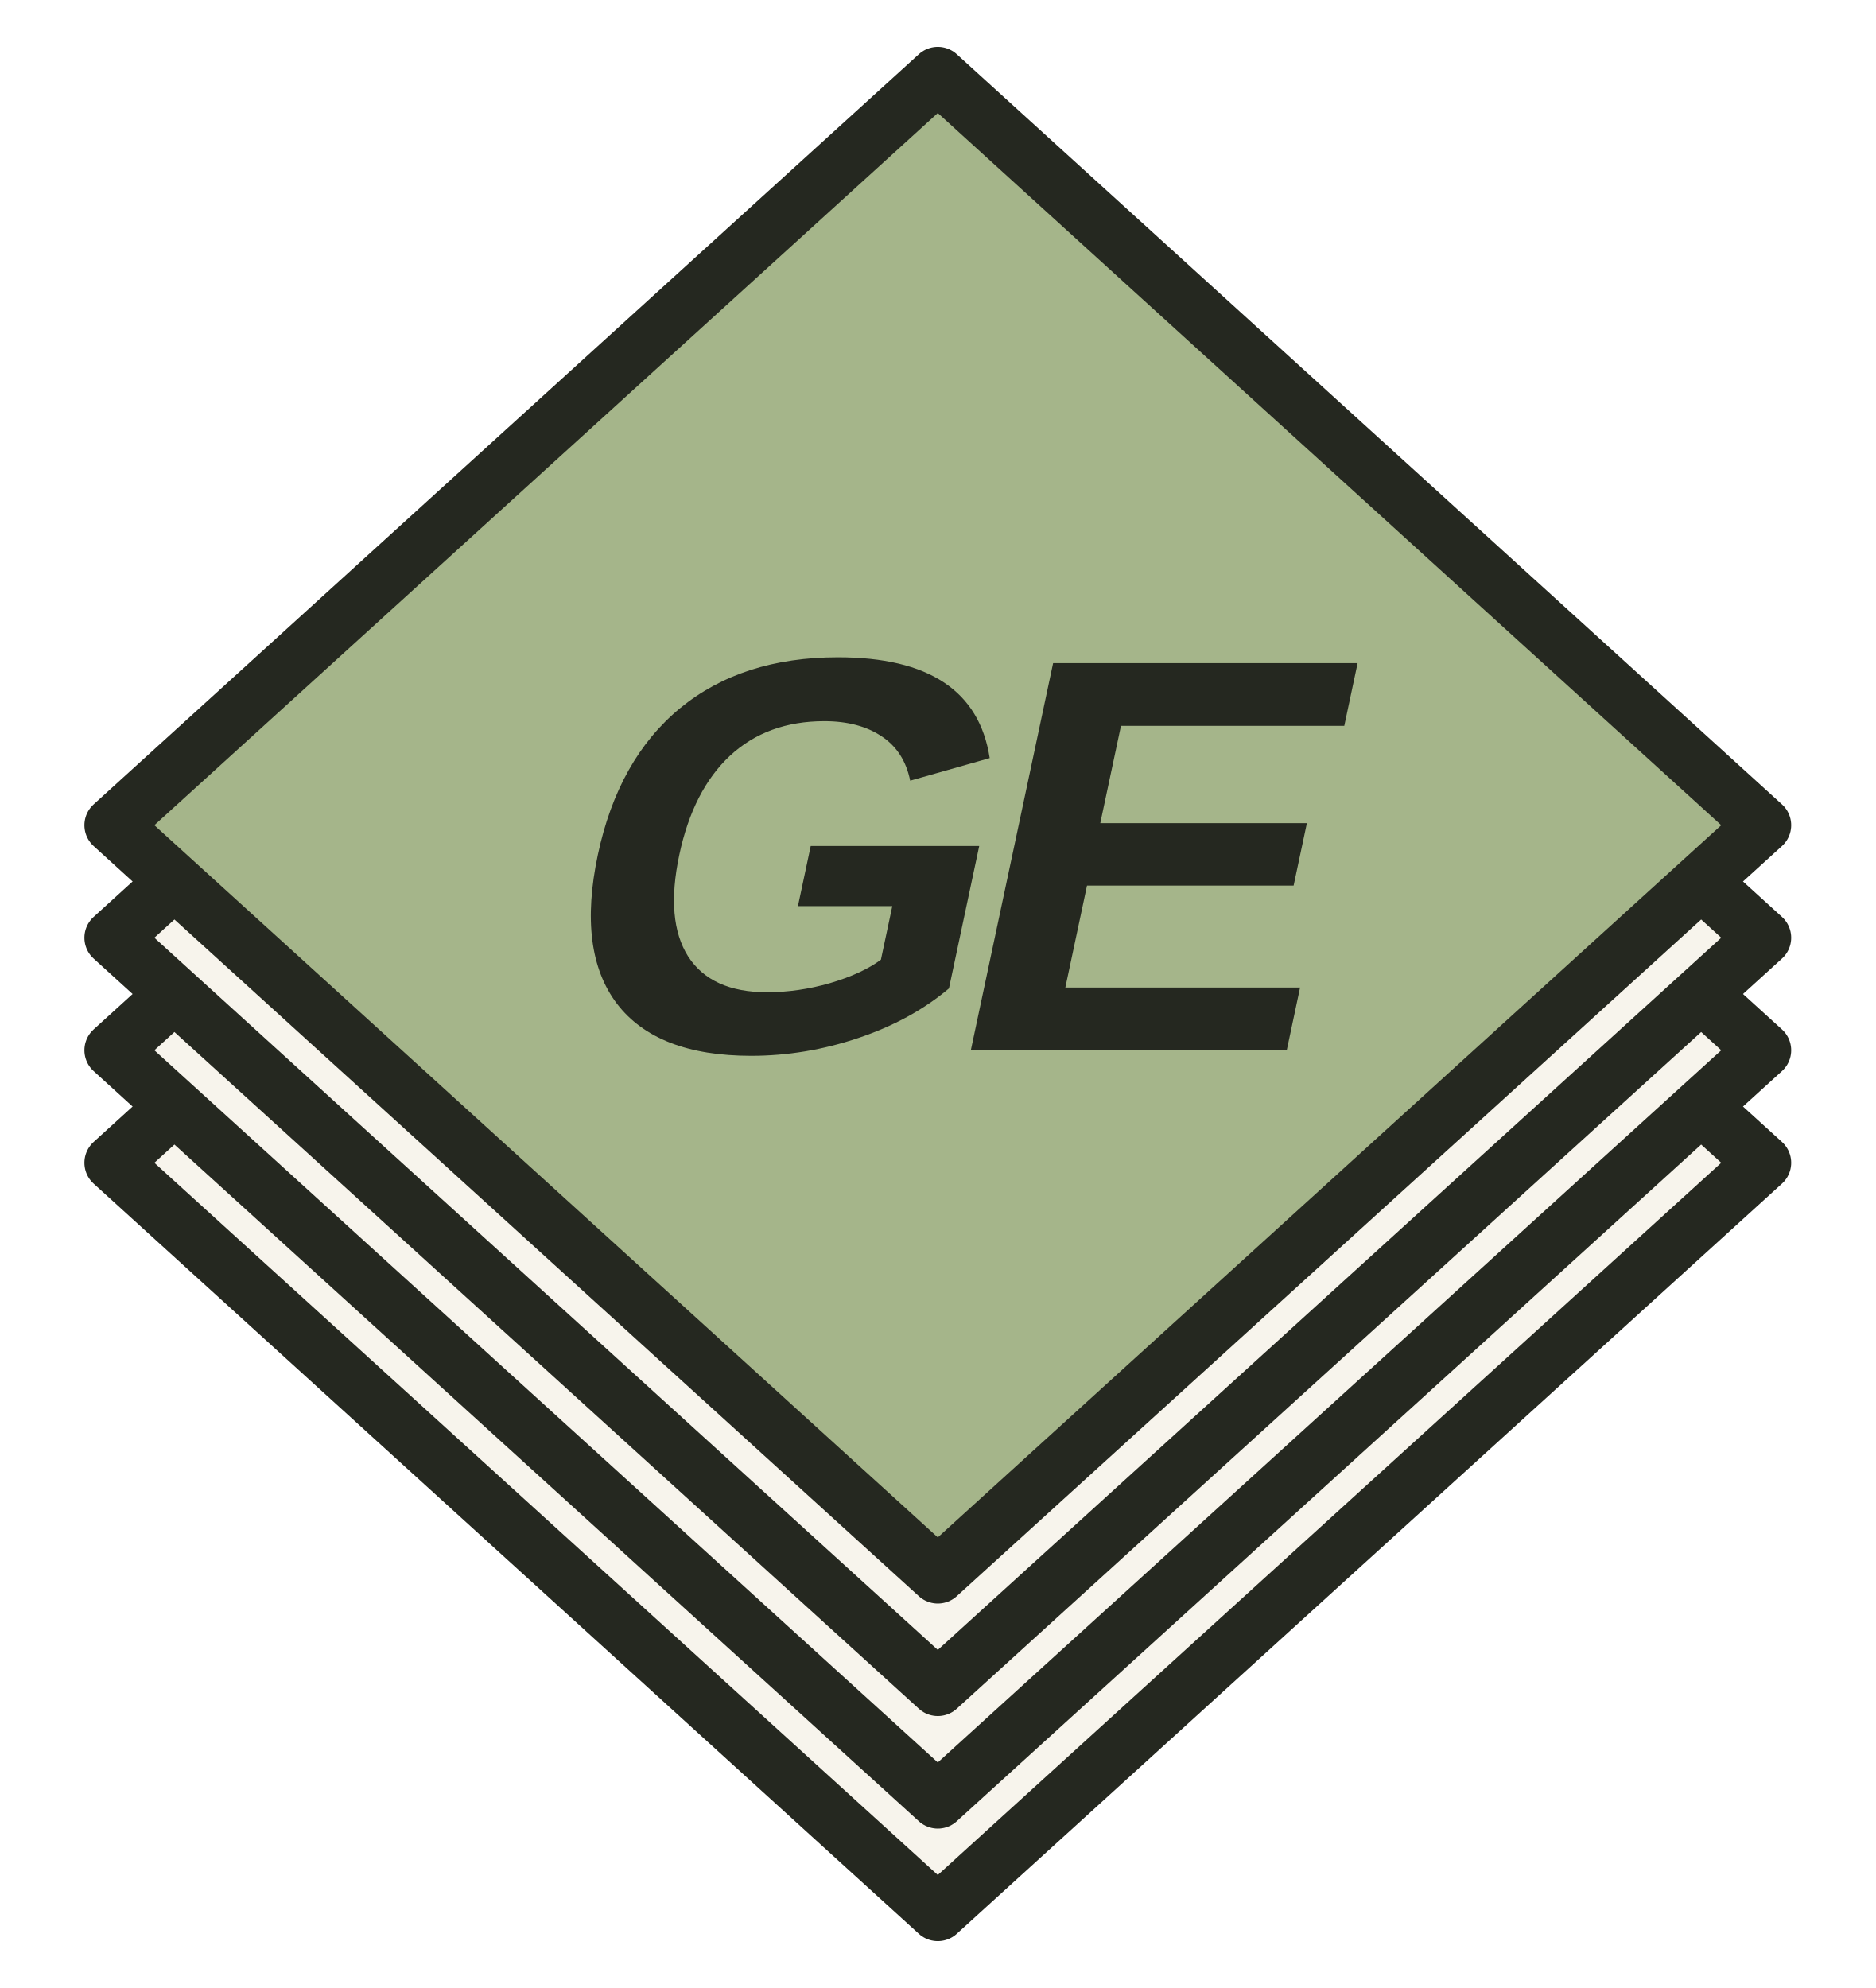
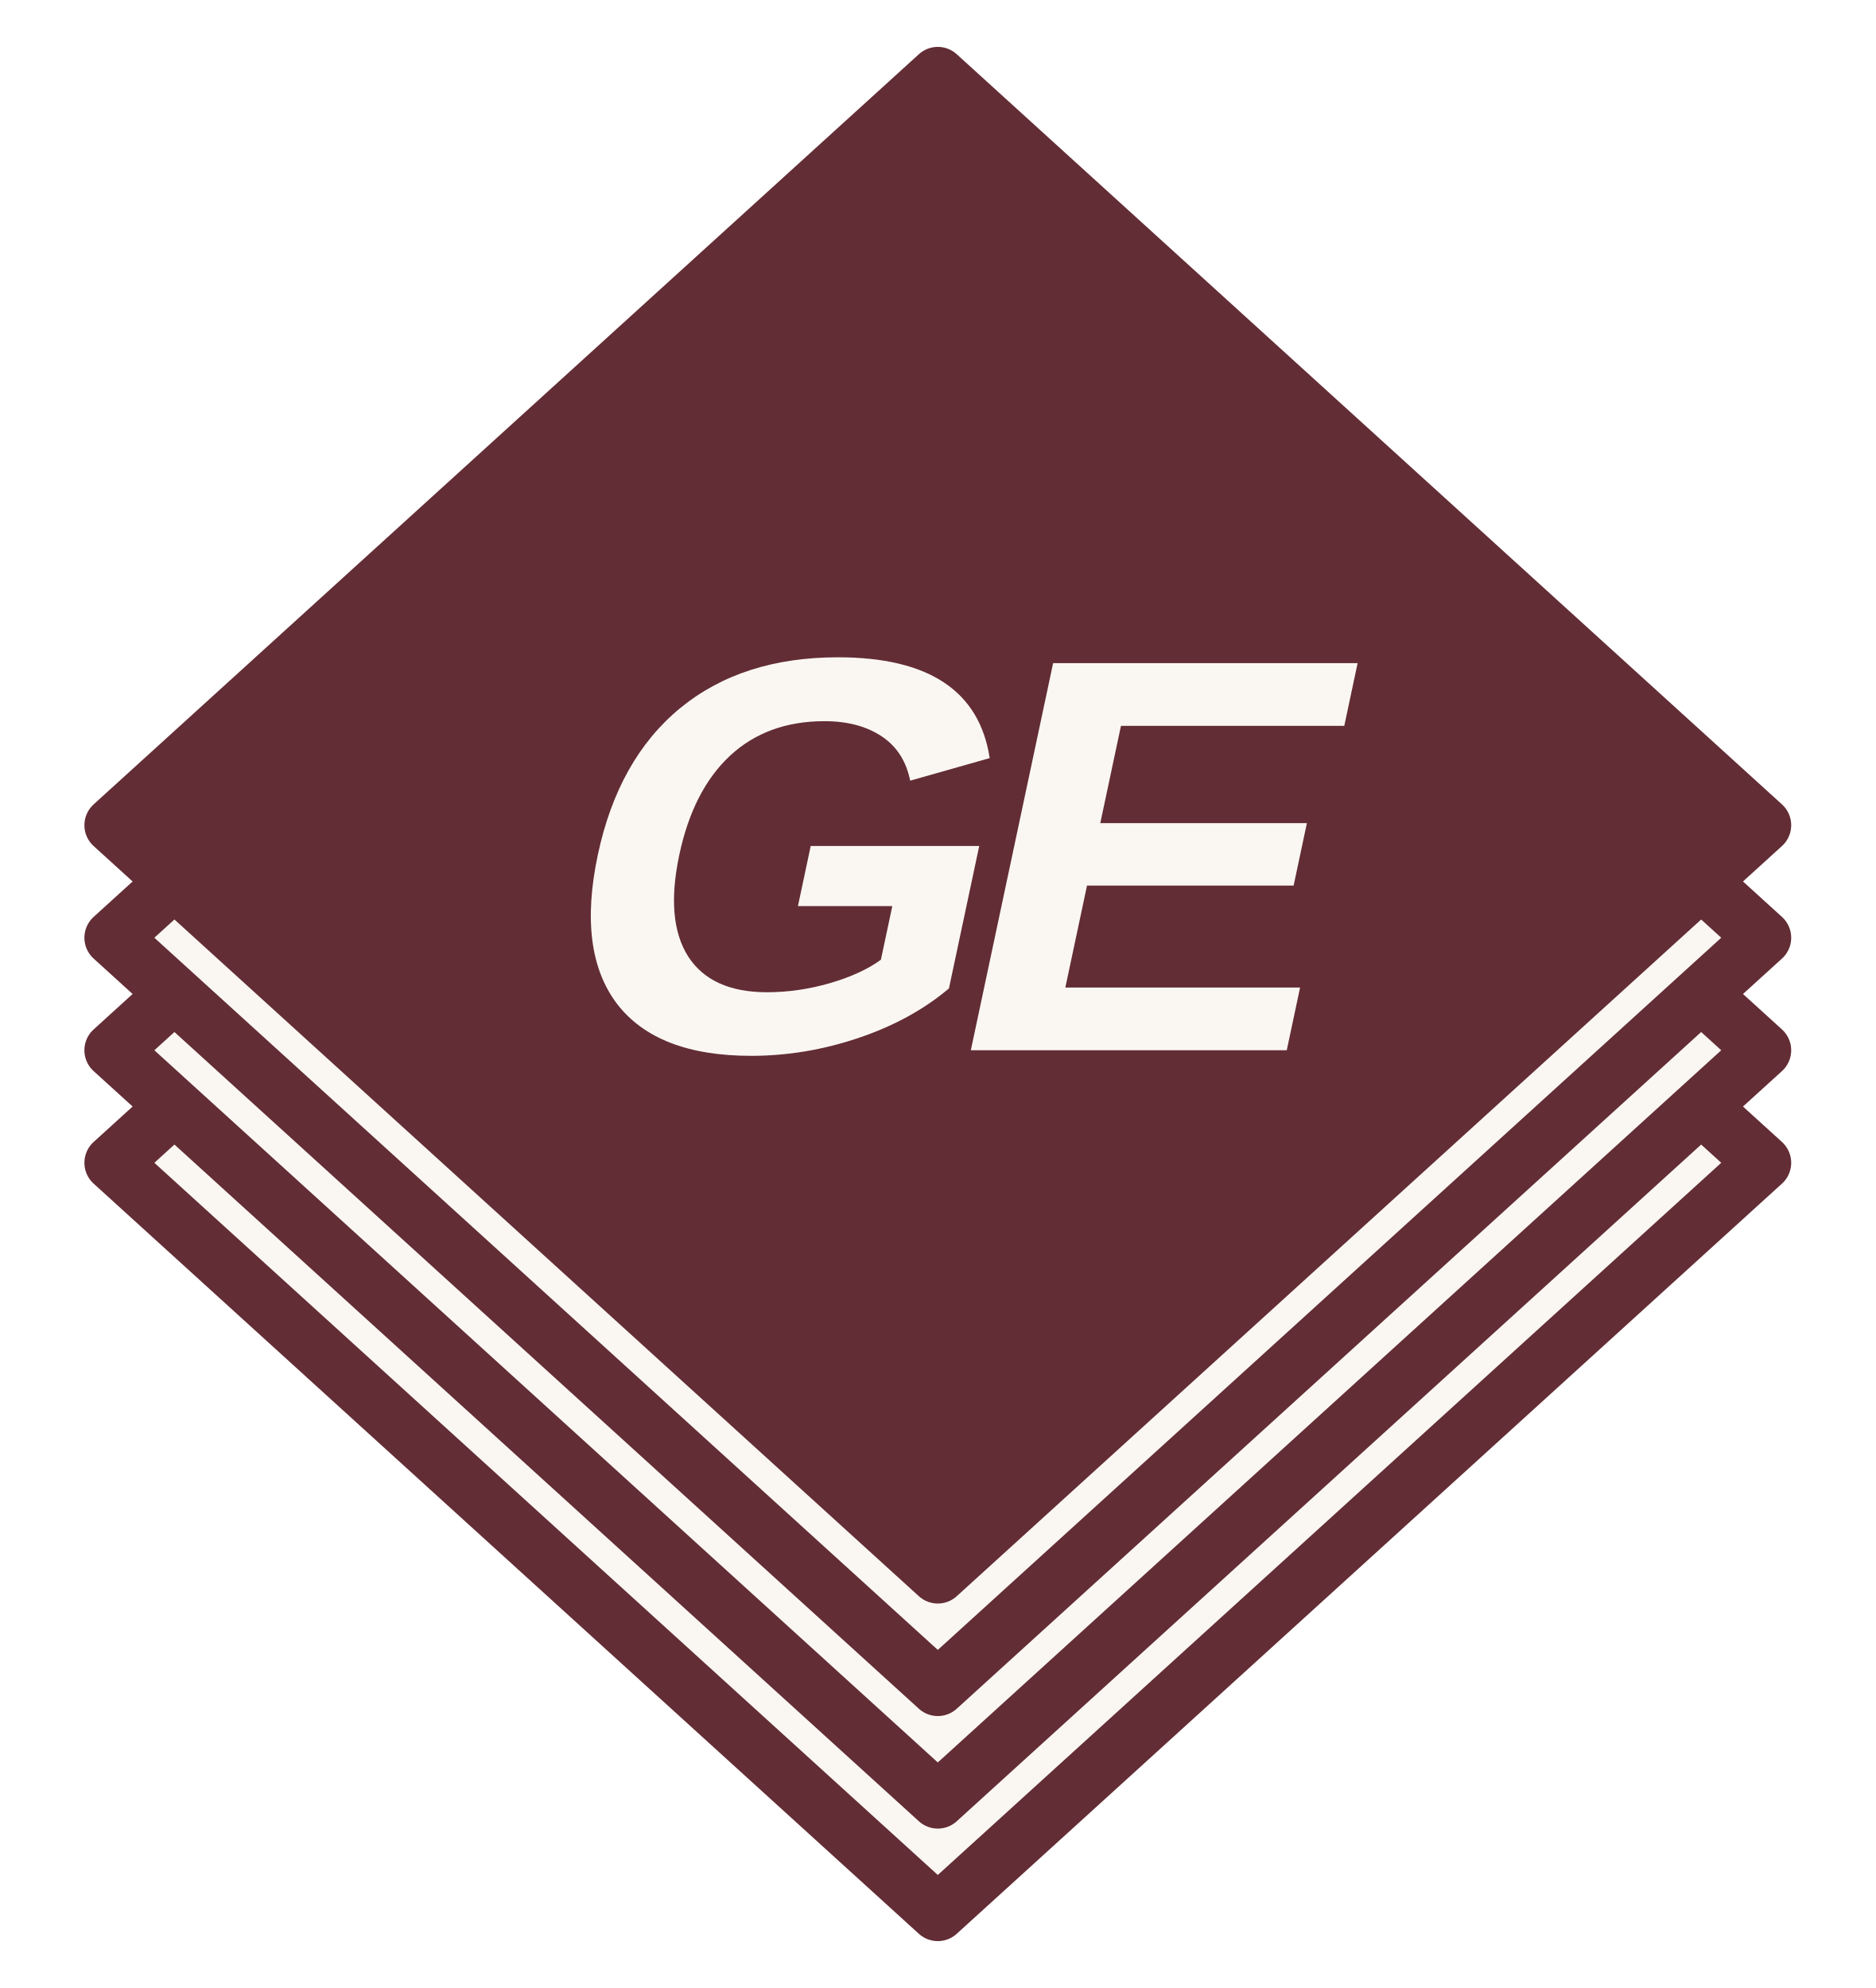
<svg xmlns="http://www.w3.org/2000/svg" viewBox="0 0 100 106" role="img" aria-label="Gazi Efendi Baklava logosu">
-   <g fill="#F7F4EC" stroke="#252820" stroke-width="3" stroke-linejoin="round">
+   <g fill="#FAF7F2" stroke="#632D35" stroke-width="3" stroke-linejoin="round">
    <path d="M50 22 L94 62 L50 102 L6 62 Z" />
    <path d="M50 16 L94 56 L50 96 L6 56 Z" />
    <path d="M50 10 L94 50 L50 90 L6 50 Z" />
-     <path d="M50 4 L94 44 L50 84 L6 44 Z" fill="#A5B58A" />
+     <path d="M50 4 L94 44 L50 84 L6 44 Z" fill="#632D35" />
  </g>
-   <text x="50" y="56" text-anchor="middle" transform="skewX(-12) translate(11 0)" font-family="Manrope, Arial, sans-serif" font-weight="800" font-size="30" letter-spacing="-2" fill="#252820">GE</text>
+   <text x="50" y="56" text-anchor="middle" transform="skewX(-12) translate(11 0)" font-family="Manrope, Arial, sans-serif" font-weight="800" font-size="30" letter-spacing="-2" fill="#FAF7F2">GE</text>
</svg>
